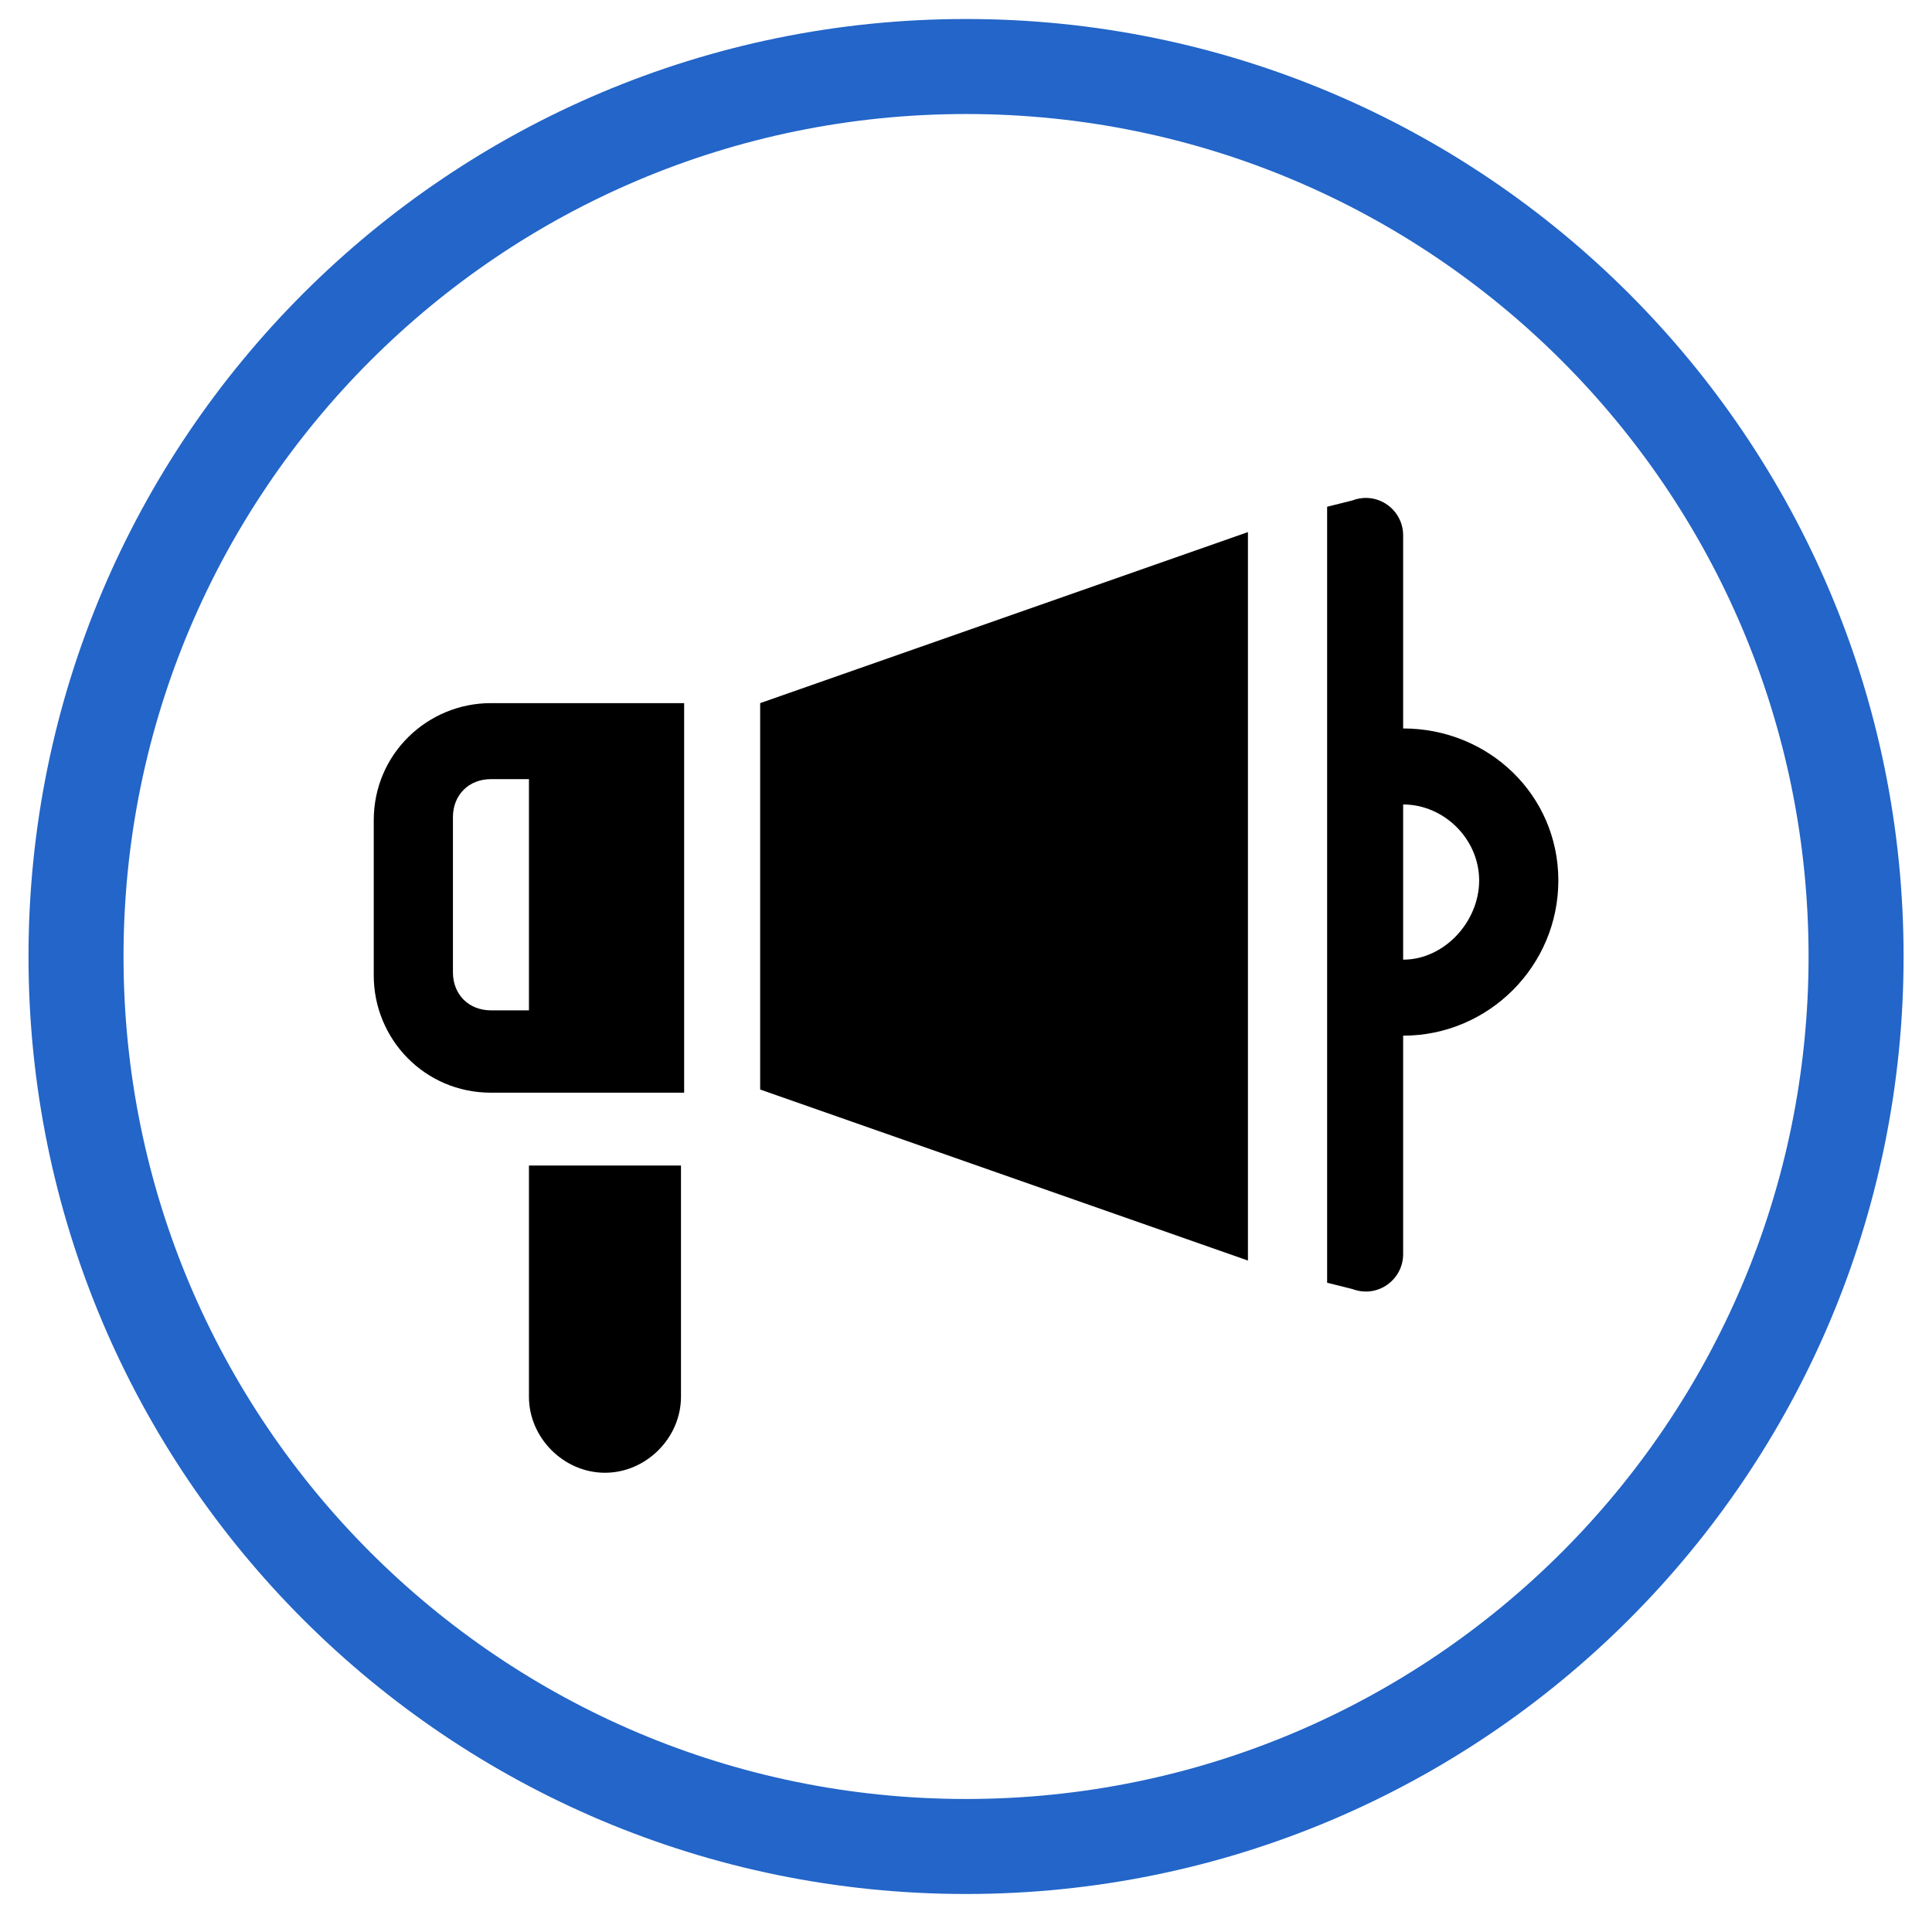
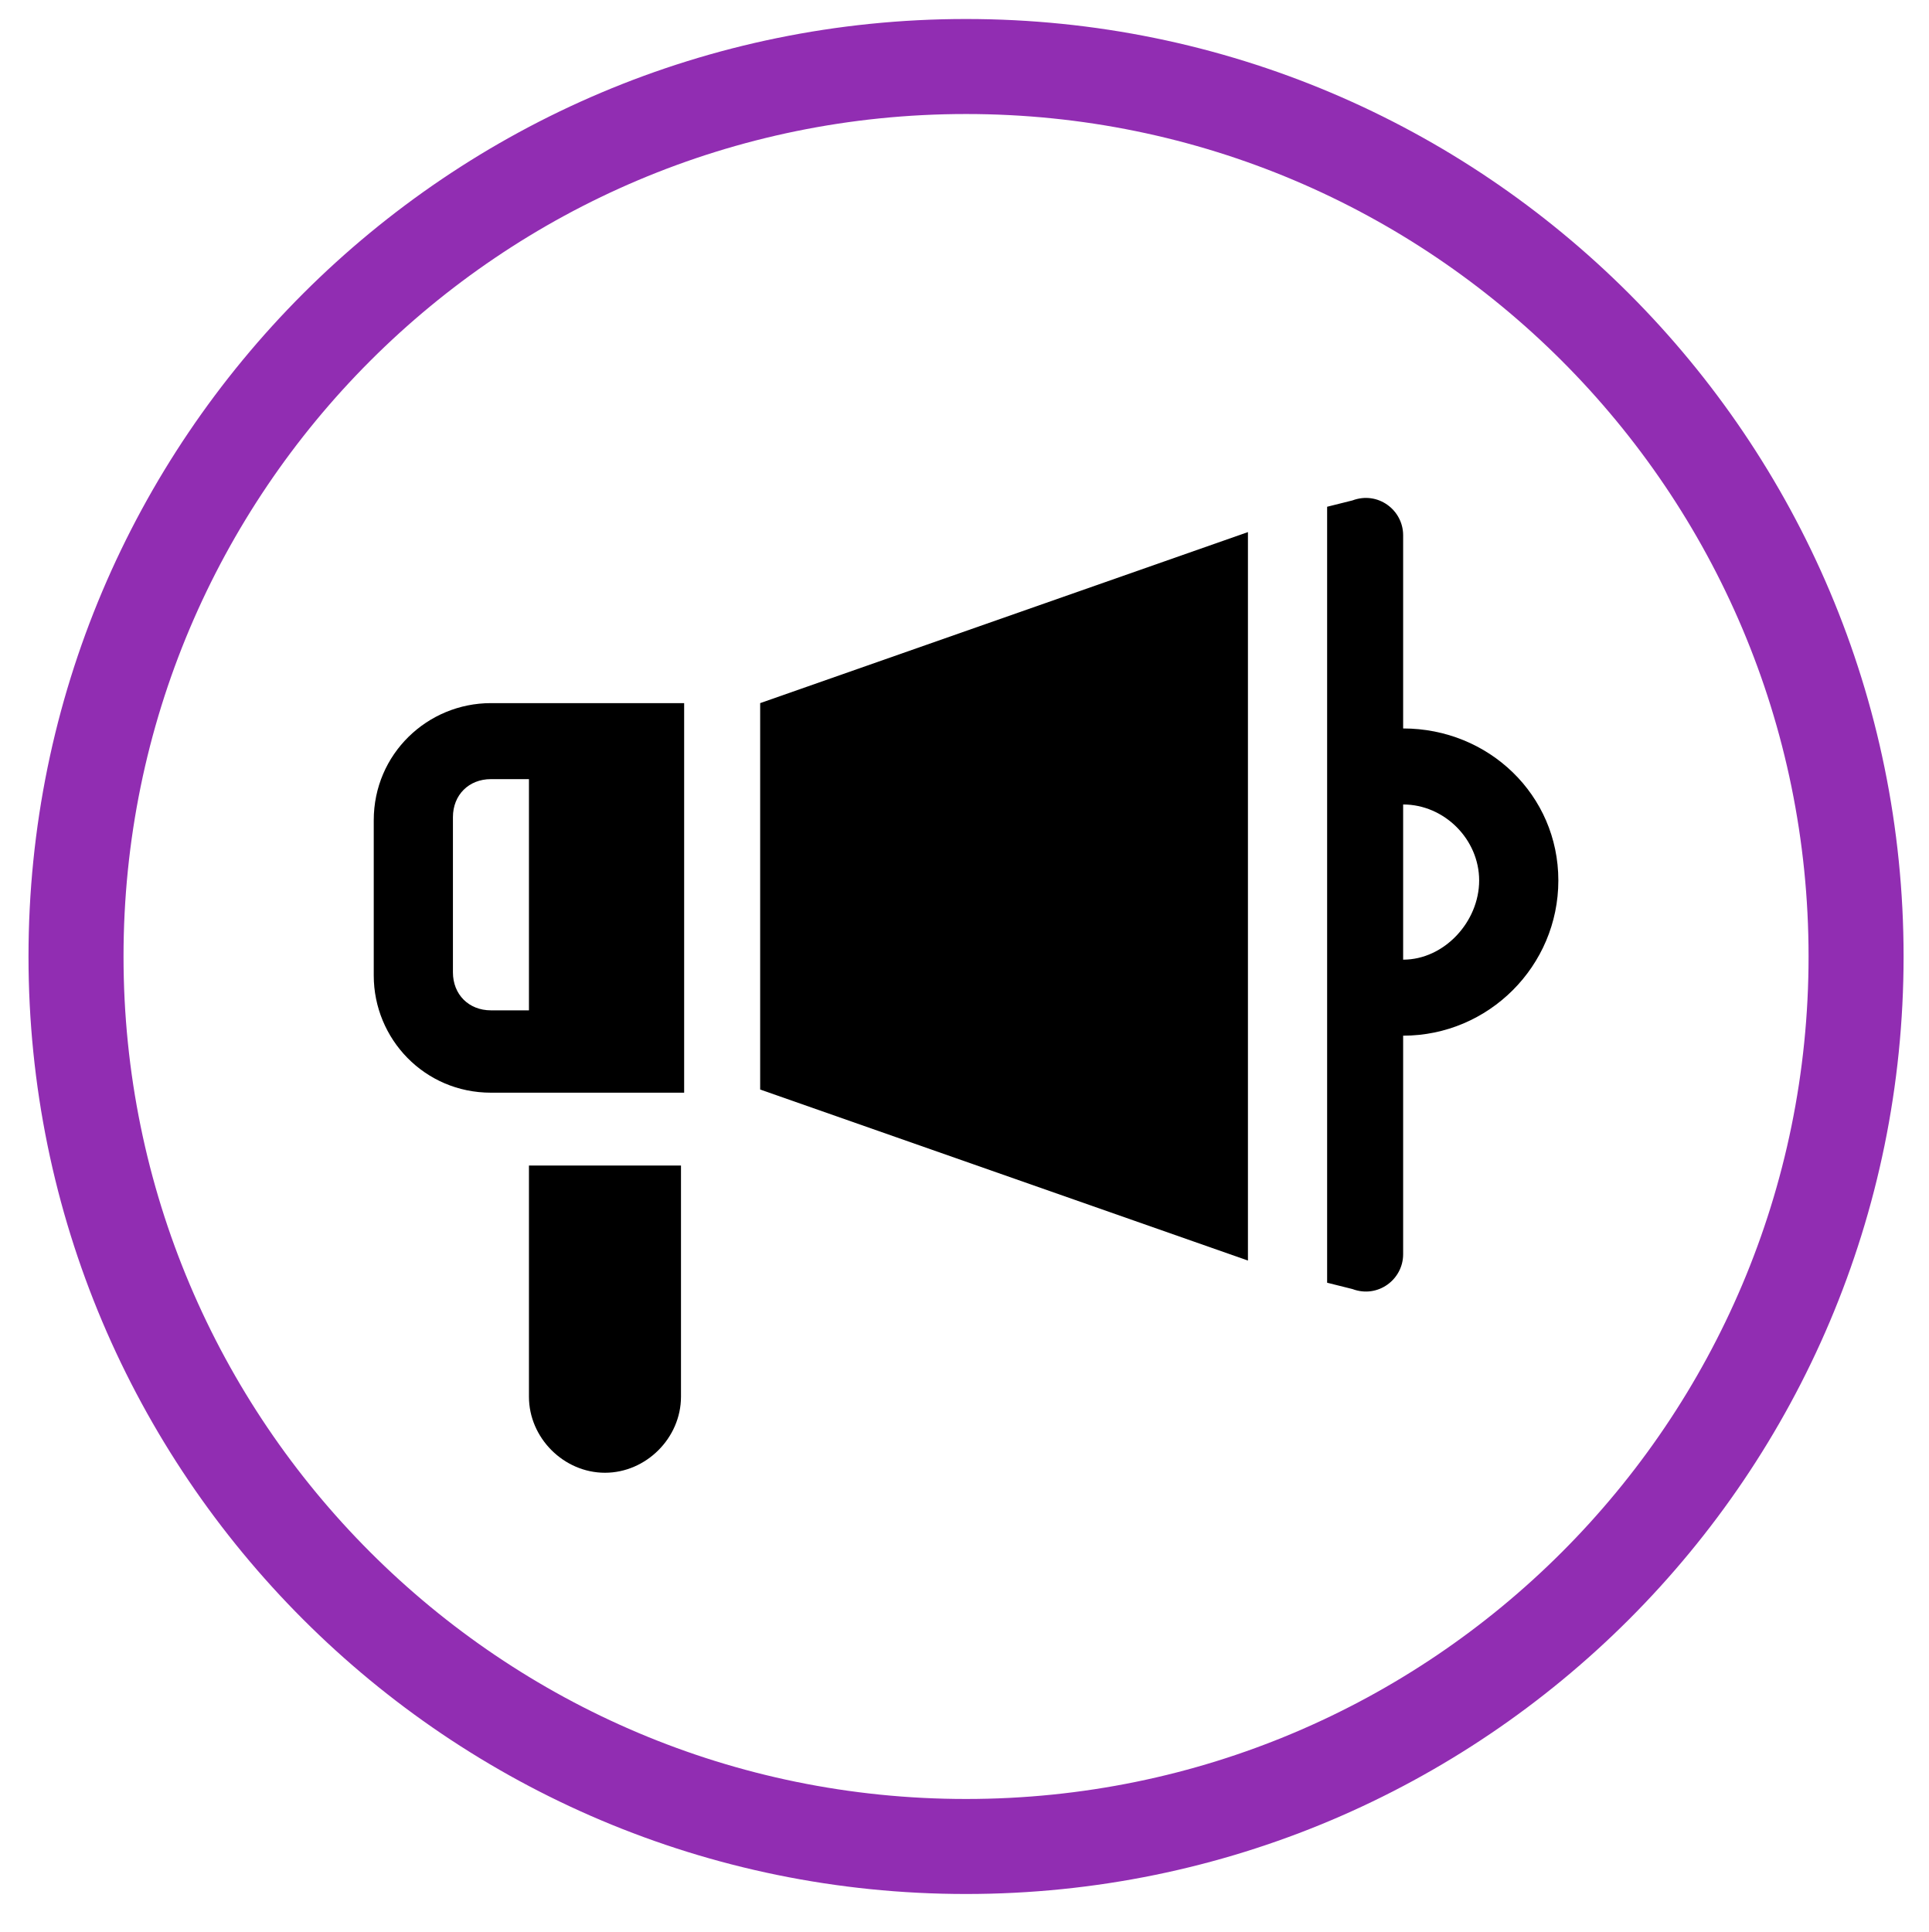
<svg xmlns="http://www.w3.org/2000/svg" version="1.1" id="Слой_1" x="0px" y="0px" viewBox="0 0 60.9 61" style="enable-background:new 0 0 60.9 61;" xml:space="preserve">
-   <circle fill="none" stroke="#2365c8" stroke-width="3" stroke-miterlimit="10" class="st0" cx="30.5" cy="30.2" r="28.1" />
+   <circle fill="none" stroke="#912db2" stroke-width="3" stroke-miterlimit="10" class="st0" cx="30.5" cy="30.2" r="28.1" />
  <g>
    <g>
      <path d="M16.7,36.8v7.3c0,1.3,1.1,2.4,2.4,2.4s2.4-1.1,2.4-2.4v-7.3H16.7z" />
    </g>
  </g>
  <g>
    <g>
      <path d="M15.5,22.2c-2,0-3.7,1.6-3.7,3.7v4.9c0,2,1.6,3.7,3.7,3.7h6.1V22.2H15.5z M16.7,31.9h-1.2c-0.7,0-1.2-0.5-1.2-1.2v-4.9    c0-0.7,0.5-1.2,1.2-1.2h1.2C16.7,24.6,16.7,31.9,16.7,31.9z" />
    </g>
  </g>
  <g>
    <g>
      <polygon points="24,22.2 24,34.4 39.4,39.8 39.4,16.8   " />
    </g>
  </g>
  <g>
    <g>
      <path d="M44.3,23v-6.1c0-0.8-0.8-1.4-1.6-1.1L41.9,16v24.5l0.8,0.2c0.8,0.3,1.6-0.3,1.6-1.1v-6.9c2.7,0,4.9-2.2,4.9-4.9    S47,23,44.3,23z M44.3,30.3v-4.9c1.3,0,2.4,1.1,2.4,2.4S45.6,30.3,44.3,30.3z" />
    </g>
  </g>
</svg>
